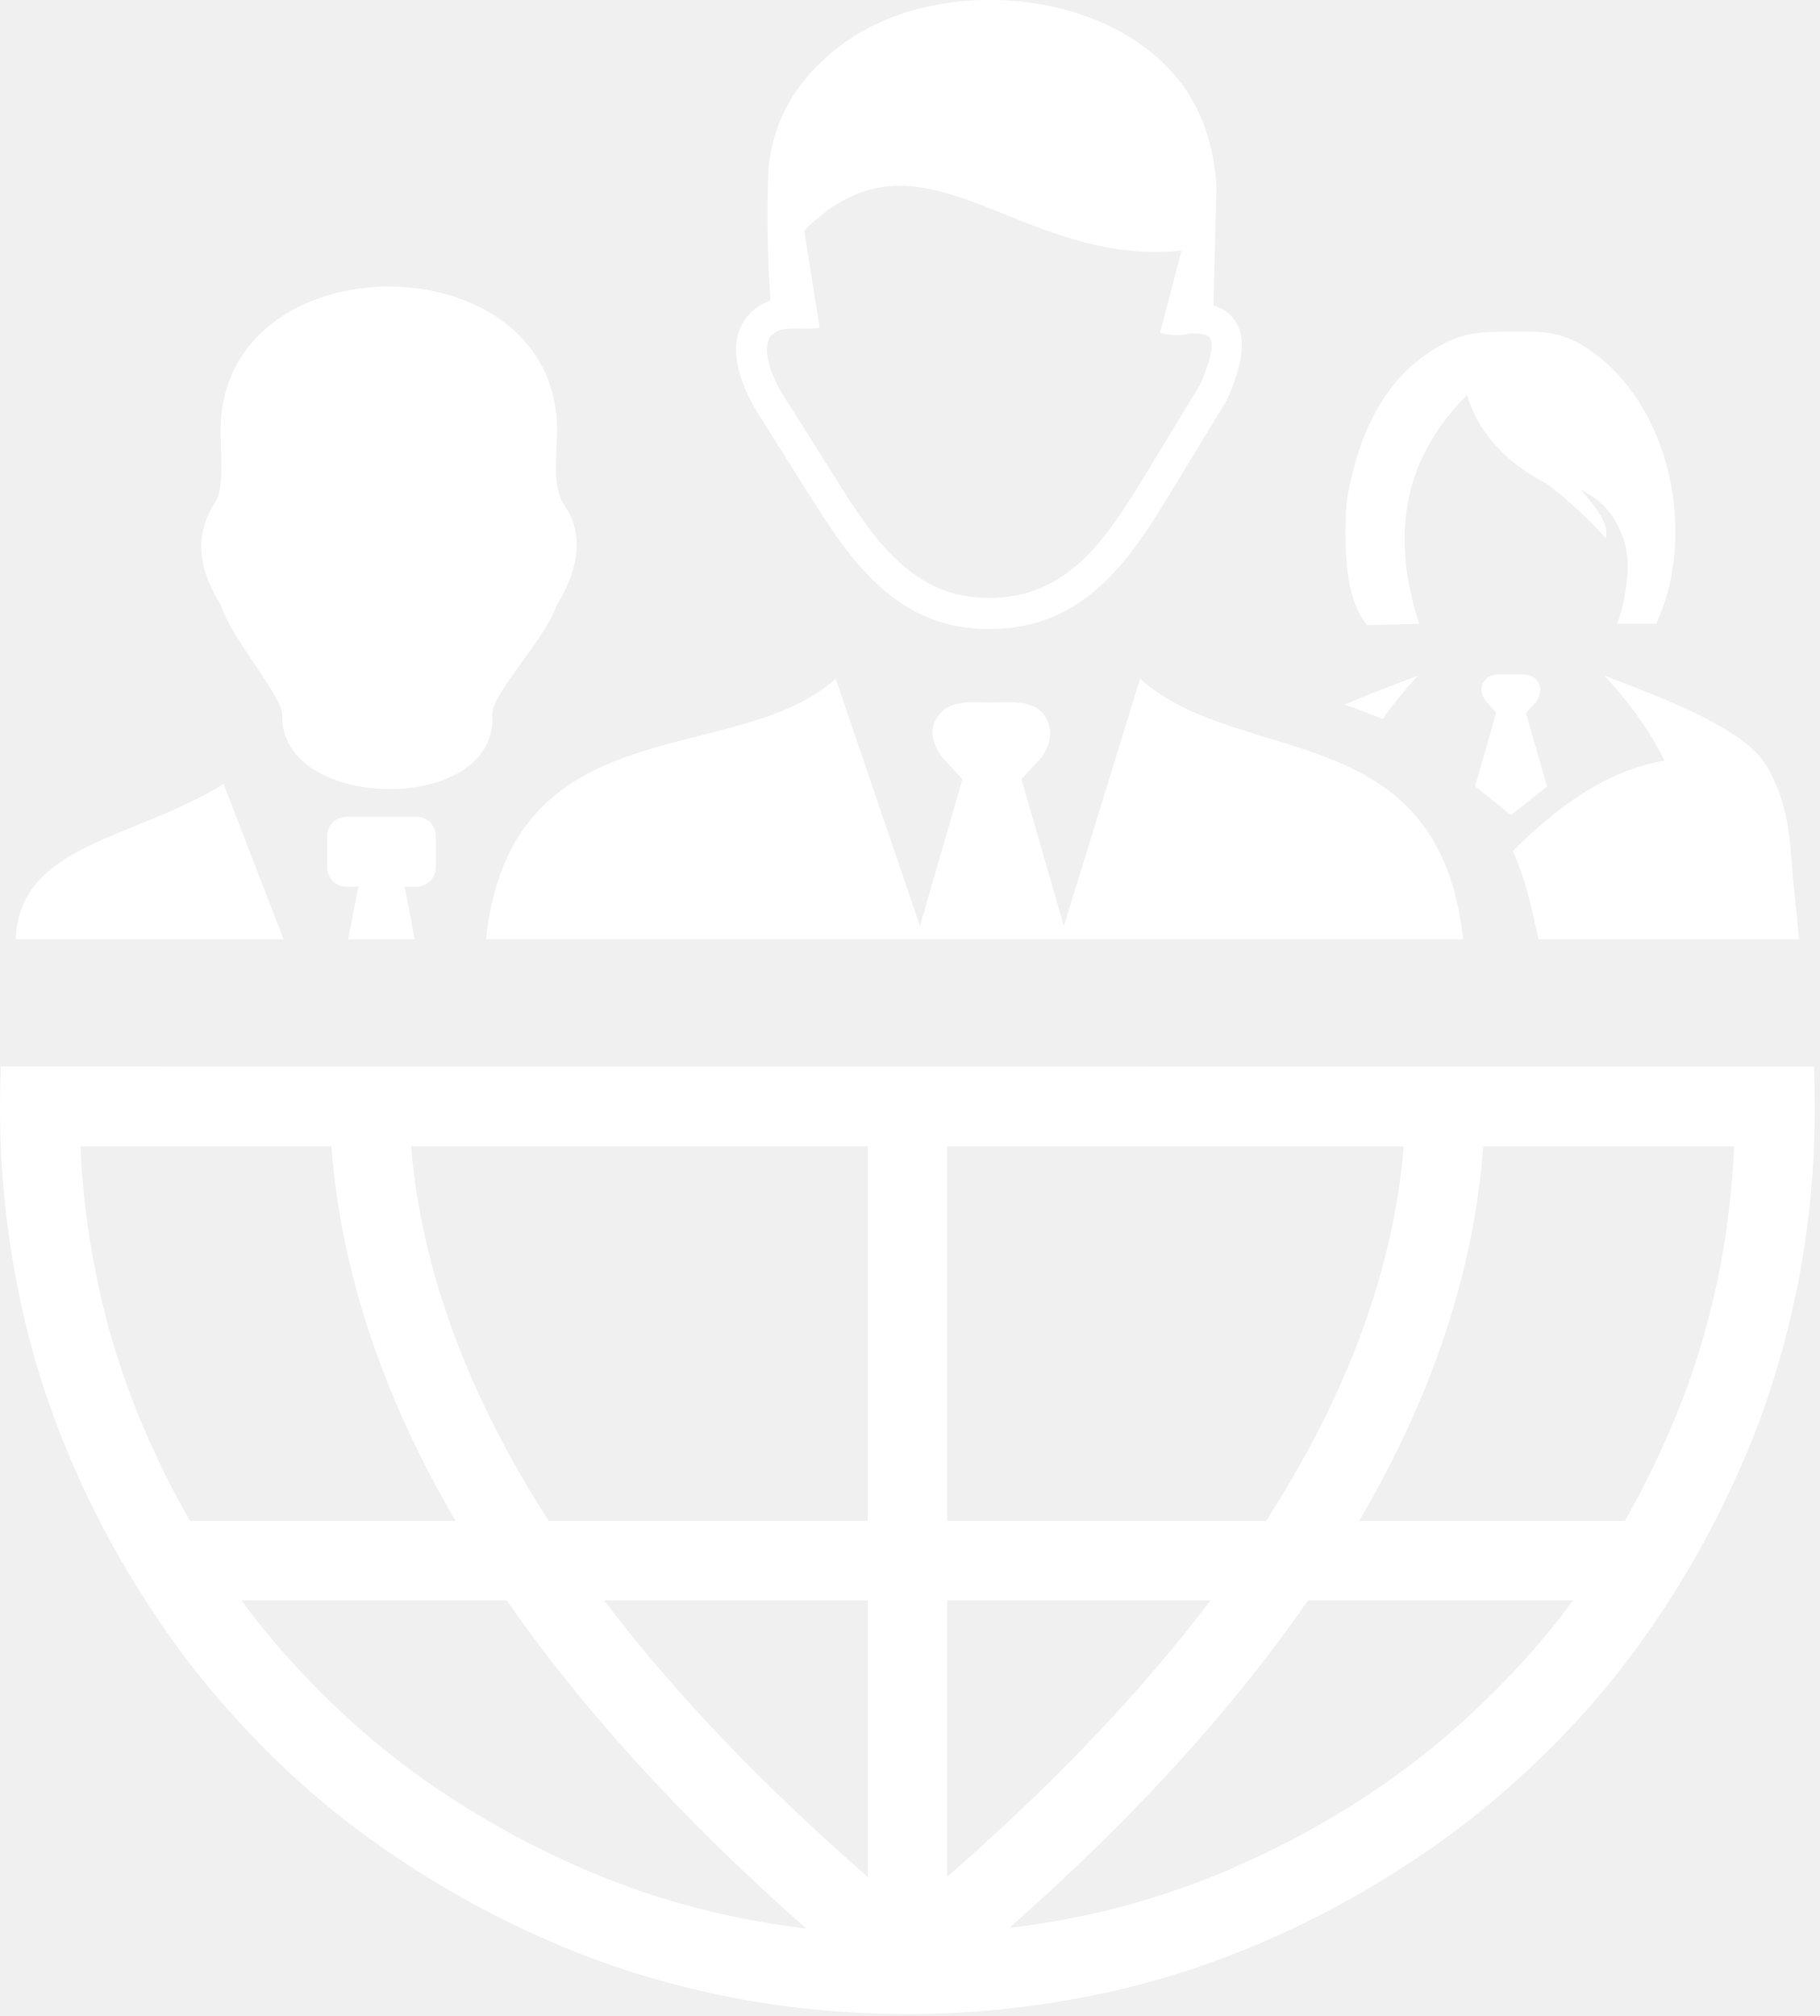
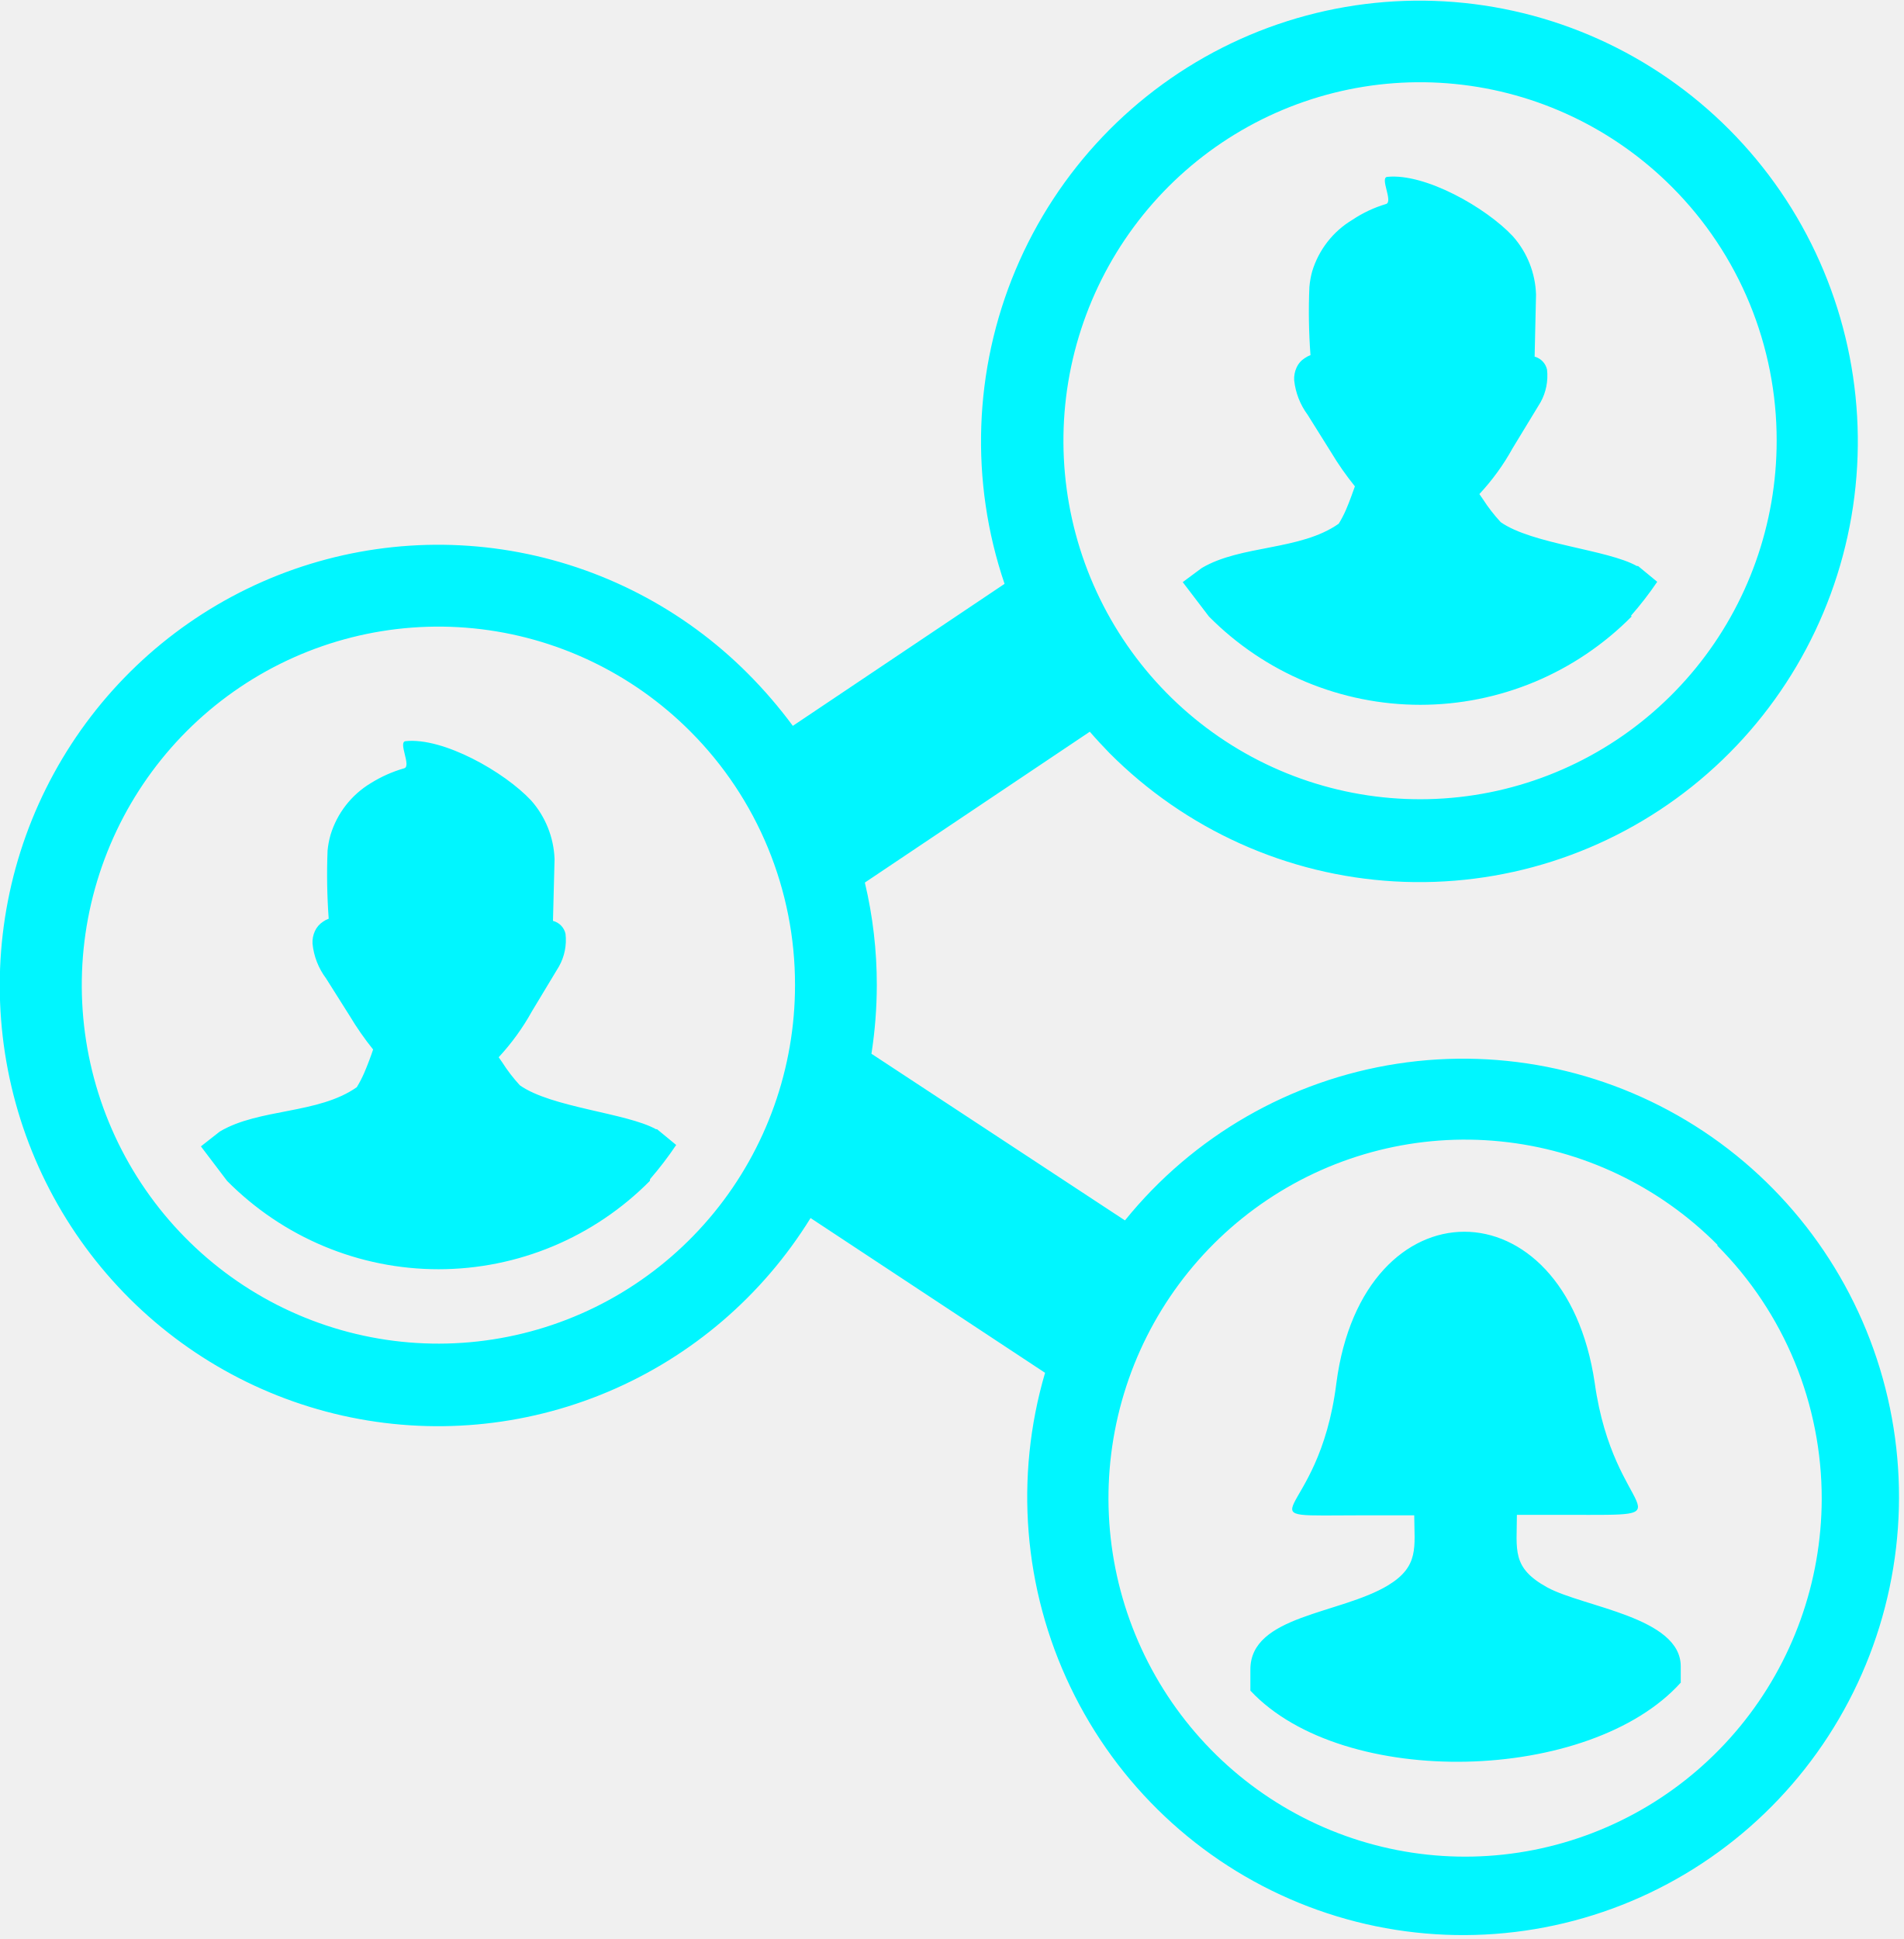
- <svg xmlns="http://www.w3.org/2000/svg" width="111" height="123" viewBox="0 0 111 123" fill="none">
-   <g clip-path="url(#clip0_5754_8)">
-     <path d="M0.05 65.07C0.02 65.88 0 66.7 0 67.52C0 71.34 0.37 75.03 1.1 78.65C1.79 82.2 2.86 85.62 4.29 88.98C4.29 89.02 4.33 89.08 4.35 89.12C5.77 92.47 7.5 95.6 9.47 98.55C11.43 101.51 13.69 104.23 16.18 106.72C18.67 109.24 21.4 111.47 24.35 113.42C27.31 115.41 30.46 117.11 33.78 118.54C37.17 120 40.66 121.06 44.24 121.79C47.81 122.51 51.53 122.88 55.35 122.88C59.17 122.88 62.86 122.51 66.48 121.78C70.03 121.09 73.45 120.02 76.81 118.59C76.85 118.59 76.91 118.55 76.95 118.53C80.27 117.11 83.43 115.38 86.38 113.41C89.34 111.45 92.06 109.19 94.55 106.71C97.07 104.22 99.3 101.49 101.26 98.54C103.25 95.58 104.94 92.43 106.38 89.11C107.84 85.72 108.9 82.23 109.63 78.65C110.36 75.06 110.73 71.34 110.73 67.52C110.73 66.7 110.71 65.89 110.68 65.08C73.91 65.07 36.91 65.07 0.05 65.07ZM4.91 69.94H20.22C20.79 77.51 23.31 85.11 27.79 92.79H11.59C10.56 91 9.63 89.14 8.8 87.18C8.76 87.14 8.76 87.12 8.74 87.08C7.48 84.06 6.48 80.93 5.85 77.68C5.34 75.16 5.02 72.6 4.91 69.94ZM14.74 97.64H30.91C35.52 104.28 41.61 110.96 49.18 117.66C47.82 117.5 46.49 117.29 45.2 117.03C41.91 116.36 38.76 115.4 35.7 114.07C32.61 112.75 29.73 111.18 27.03 109.38C24.34 107.59 21.88 105.56 19.59 103.27C17.83 101.51 16.2 99.65 14.74 97.66V97.64ZM61.54 117.66C69.15 110.95 75.22 104.28 79.81 97.64H95.98C94.52 99.63 92.89 101.5 91.13 103.25C88.84 105.54 86.38 107.57 83.69 109.36C81.03 111.15 78.14 112.71 75.02 114.05C74.98 114.09 74.96 114.09 74.92 114.11C71.9 115.37 68.77 116.37 65.52 117C64.19 117.27 62.86 117.47 61.54 117.63V117.66ZM99.14 92.79H82.93C87.42 85.12 89.94 77.52 90.5 69.94H105.81C105.68 72.6 105.38 75.16 104.88 77.68C104.21 80.97 103.25 84.12 101.92 87.18C101.09 89.13 100.16 91 99.14 92.79ZM57.79 114.51V97.64H73.86C69.64 103.22 64.29 108.83 57.79 114.51ZM57.79 92.79V69.94H85.65C85.02 77.45 82.23 85.05 77.25 92.79H57.79ZM52.94 69.94V92.79H33.48C28.5 85.05 25.71 77.44 25.08 69.94H52.94ZM52.94 97.64V114.51C46.43 108.83 41.08 103.22 36.86 97.64H52.94Z" fill="white" />
-     <path fill-rule="evenodd" clip-rule="evenodd" d="M83.42 38.14L85.15 38.1L86.59 38.06C84.9 32.89 85.47 28.14 89.51 24.1C90.19 26.32 91.73 28.15 94.35 29.5C95.6 30.43 96.81 31.55 97.98 32.84C98.19 31.98 97.4 30.95 96.44 29.88C97.33 30.32 98.14 30.93 98.73 32.11C99.41 33.48 99.4 34.64 99.17 36.12C99.06 36.81 98.9 37.45 98.66 38.05H101.05C103.57 32.64 101.97 24.62 96.81 21.23C95.22 20.19 94.09 20.23 92.23 20.23C90.1 20.23 89.01 20.29 87.19 21.5C84.51 23.28 82.86 26.35 82.16 30.62C82.03 32.75 81.93 36.43 83.42 38.14ZM0.96 57.31C1.17 51.47 8.17 51.24 13.64 47.83L17.3 57.31H0.96ZM24.69 54.1H25.41C26.06 54.1 26.59 53.57 26.59 52.92V51.01C26.59 50.36 26.06 49.83 25.41 49.83H21.14C20.49 49.83 19.96 50.36 19.96 51.01V52.92C19.96 53.57 20.49 54.1 21.14 54.1H21.87L21.24 57.31H25.3L24.69 54.1ZM17.22 43.71C17.36 42.6 14.08 38.95 13.48 36.93C12.2 34.89 11.74 32.78 13.14 30.62C13.7 29.76 13.46 27.45 13.46 26.27C13.46 14.56 33.99 14.55 33.99 26.27C33.99 27.75 33.65 29.68 34.45 30.85C35.79 32.8 35.1 35.13 33.96 36.94C33.24 39.07 29.81 42.51 30.04 43.72C30.25 49.72 17.18 49.52 17.22 43.71ZM50.99 41.41L56.13 56.5L58.72 47.54L57.45 46.16C56.87 45.32 56.75 44.6 57.07 43.97C57.76 42.62 59.17 42.86 60.49 42.86C61.88 42.86 63.6 42.6 64.03 44.34C64.17 44.93 63.99 45.53 63.59 46.16L62.32 47.54L64.91 56.5L69.56 41.41C75.61 46.86 87.8 43.67 89.27 57.3H29.65C31.2 42.95 44.89 46.91 50.99 41.41ZM46.8 21.43C46.83 22.28 47.27 23.39 48.14 24.68L48.16 24.7L51.03 29.26C52.18 31.09 53.37 32.94 54.87 34.3C56.28 35.6 58.02 36.48 60.29 36.48C62.76 36.49 64.55 35.57 66.02 34.2C67.55 32.77 68.77 30.79 69.97 28.82L73.2 23.51C73.86 22.01 74.06 21.1 73.84 20.66C73.72 20.41 73.27 20.32 72.55 20.35C72.05 20.49 71.47 20.49 70.78 20.3L72.09 15.29C61.97 16.33 56.28 6.86 49.07 14.06L50.01 20C48.84 20.24 46.72 19.48 46.8 21.43ZM74.04 18.64C74.72 18.85 75.21 19.23 75.51 19.84C76 20.81 75.8 22.26 74.89 24.33C74.87 24.37 74.85 24.4 74.84 24.44L71.57 29.82C70.3 31.9 69.02 33.99 67.3 35.6C65.52 37.28 63.3 38.4 60.28 38.38C57.46 38.37 55.33 37.3 53.59 35.7C51.91 34.17 50.64 32.2 49.43 30.28L46.56 25.72C45.5 24.13 44.95 22.68 44.91 21.48C44.89 20.9 44.99 20.39 45.21 19.92C45.44 19.44 45.78 19.03 46.25 18.71C46.48 18.57 46.74 18.43 47.01 18.33C46.83 15.87 46.77 12.82 46.89 10.27C46.95 9.65 47.07 9.03 47.24 8.4C47.97 5.78 49.82 3.68 52.09 2.22C52.89 1.72 53.77 1.28 54.7 0.95C60.2 -1.03 67.5 0.06 71.41 4.29C73.01 6.01 74.01 8.3 74.22 11.33L74.04 18.64ZM90 47.97L91.29 43.48L90.66 42.79C90.37 42.38 90.32 42.01 90.47 41.7C90.81 41.02 91.52 41.15 92.18 41.15C92.87 41.15 93.73 41.01 93.95 41.89C94.02 42.18 93.93 42.48 93.74 42.8L93.1 43.5L94.39 47.99L92.19 49.73L90 47.97ZM101.56 46.41C100.58 44.45 99.34 42.78 97.89 41.22C100.61 42.27 103.4 43.31 105.45 44.61C106.76 45.43 107.44 46.05 107.96 47.04C109.09 49.16 109.21 51.05 109.37 53.35L109.77 57.31H93.87C93.44 55.48 93.2 53.95 92.3 51.92C95.05 49.21 97.98 47.01 101.56 46.41ZM82.05 42.99C83.57 42.32 85.14 41.75 86.51 41.22C85.73 42.07 85.01 42.94 84.36 43.87C83.63 43.57 82.86 43.27 82.05 42.99Z" fill="white" />
+ <svg xmlns="http://www.w3.org/2000/svg" width="54" height="55" viewBox="0 0 54 55" fill="none">
+   <g clip-path="url(#clip0_5515_37)">
+     <path d="M22.49 20.589L28.496 16.561C27.509 13.656 27.619 10.489 28.806 7.661C29.993 4.833 32.173 2.543 34.931 1.226C37.689 -0.09 40.833 -0.34 43.763 0.523C46.693 1.387 49.204 3.304 50.819 5.908C52.433 8.513 53.038 11.624 52.519 14.649C51.999 17.673 50.39 20.399 47.999 22.308C45.609 24.218 42.603 25.176 39.555 25.001C36.507 24.826 33.629 23.529 31.47 21.359C31.279 21.162 31.092 20.961 30.914 20.755L24.533 25.034C24.76 25.987 24.873 26.963 24.872 27.943C24.871 28.595 24.82 29.246 24.72 29.89L31.911 34.617C33.847 32.224 36.598 30.64 39.631 30.173C42.663 29.706 45.76 30.389 48.32 32.089C50.879 33.789 52.719 36.385 53.481 39.373C54.243 42.36 53.873 45.526 52.442 48.254C51.012 50.982 48.624 53.079 45.742 54.136C42.86 55.193 39.69 55.136 36.848 53.975C34.006 52.814 31.695 50.632 30.364 47.853C29.032 45.075 28.776 41.898 29.645 38.94L22.993 34.55C21.631 36.753 19.621 38.477 17.242 39.48C14.862 40.484 12.231 40.719 9.712 40.153C7.194 39.586 4.913 38.246 3.187 36.318C1.46 34.39 0.373 31.97 0.076 29.393C-0.221 26.816 0.286 24.21 1.529 21.936C2.771 19.662 4.686 17.833 7.009 16.702C9.331 15.572 11.946 15.195 14.491 15.625C17.036 16.056 19.385 17.271 21.212 19.103C21.674 19.566 22.101 20.063 22.49 20.589ZM18.433 33.498C17.647 34.291 16.713 34.921 15.684 35.351C14.655 35.781 13.552 36.002 12.438 36.002C11.324 36.002 10.221 35.781 9.192 35.351C8.163 34.921 7.229 34.291 6.443 33.498L5.699 32.517L6.234 32.097C7.347 31.434 9.025 31.609 10.12 30.839C10.2 30.71 10.27 30.575 10.33 30.436C10.432 30.199 10.526 29.944 10.584 29.769C10.341 29.467 10.119 29.149 9.92 28.816L9.248 27.751C9.033 27.464 8.9 27.123 8.865 26.766C8.859 26.644 8.881 26.523 8.932 26.412C8.982 26.302 9.062 26.209 9.163 26.144C9.213 26.108 9.267 26.08 9.324 26.059C9.277 25.415 9.267 24.77 9.292 24.125C9.307 23.974 9.335 23.824 9.377 23.678C9.563 23.067 9.968 22.547 10.512 22.218C10.809 22.032 11.129 21.889 11.465 21.793C11.679 21.735 11.283 21.046 11.505 21.023C12.574 20.911 14.306 21.892 15.067 22.706C15.474 23.166 15.708 23.753 15.731 24.367L15.686 26.121C15.774 26.143 15.853 26.189 15.916 26.254C15.979 26.319 16.023 26.4 16.042 26.488C16.079 26.809 16.014 27.134 15.855 27.415L15.089 28.686C14.829 29.157 14.511 29.594 14.146 29.989L14.248 30.136C14.395 30.367 14.562 30.584 14.747 30.785C15.637 31.416 17.779 31.569 18.607 32.03H18.638L19.181 32.477C18.955 32.814 18.708 33.137 18.442 33.444L18.433 33.498ZM19.591 20.755C17.936 19.091 15.759 18.055 13.43 17.823C11.101 17.592 8.764 18.18 6.817 19.487C4.871 20.794 3.436 22.738 2.756 24.99C2.076 27.241 2.194 29.66 3.089 31.834C3.985 34.008 5.602 35.802 7.666 36.912C9.731 38.021 12.113 38.376 14.409 37.917C16.705 37.459 18.771 36.214 20.256 34.395C21.741 32.576 22.552 30.296 22.552 27.943C22.554 26.608 22.293 25.285 21.785 24.052C21.277 22.818 20.531 21.698 19.591 20.755ZM47.682 47.722C45.117 50.582 38.109 50.779 35.469 47.955V47.355C35.469 45.815 38.016 45.789 39.373 44.969C40.264 44.428 40.121 43.882 40.117 42.982H38.67C34.965 42.982 37.406 43.278 37.909 39.227C38.661 33.511 44.392 33.507 45.237 39.227C45.781 43.125 48.087 42.969 44.476 42.969H43.029C43.029 43.962 42.869 44.468 43.893 45.028C44.917 45.587 47.677 45.869 47.677 47.266V47.713L47.682 47.722ZM48.719 35.31C47.066 33.646 44.891 32.609 42.562 32.376C40.234 32.142 37.898 32.728 35.951 34.032C34.004 35.336 32.566 37.278 31.884 39.528C31.201 41.777 31.315 44.195 32.207 46.37C33.099 48.544 34.712 50.341 36.774 51.454C38.835 52.567 41.216 52.927 43.512 52.473C45.807 52.019 47.876 50.779 49.364 48.965C50.853 47.15 51.67 44.873 51.676 42.521C51.678 41.186 51.417 39.864 50.909 38.63C50.401 37.396 49.655 36.276 48.715 35.333L48.719 35.31ZM46.284 17.487C45.498 18.281 44.563 18.911 43.535 19.341C42.506 19.77 41.403 19.992 40.288 19.992C39.174 19.992 38.071 19.77 37.042 19.341C36.014 18.911 35.079 18.281 34.293 17.487L33.55 16.512L34.088 16.113C35.202 15.451 36.88 15.625 37.975 14.855C38.053 14.729 38.121 14.598 38.18 14.462C38.283 14.224 38.372 13.969 38.434 13.795C38.19 13.493 37.966 13.175 37.766 12.841L37.094 11.767C36.881 11.479 36.748 11.139 36.711 10.783C36.705 10.661 36.727 10.54 36.778 10.429C36.827 10.318 36.907 10.225 37.009 10.16C37.06 10.124 37.115 10.095 37.174 10.075C37.126 9.432 37.115 8.786 37.143 8.142C37.156 7.99 37.182 7.84 37.223 7.694C37.41 7.082 37.816 6.562 38.363 6.235C38.656 6.039 38.977 5.888 39.316 5.787C39.529 5.725 39.133 5.04 39.351 5.017C40.424 4.906 42.152 5.886 42.913 6.7C43.32 7.157 43.553 7.744 43.572 8.357L43.532 10.116C43.618 10.139 43.697 10.185 43.759 10.25C43.821 10.314 43.864 10.395 43.884 10.483C43.92 10.803 43.857 11.127 43.701 11.409L42.909 12.712C42.649 13.184 42.332 13.621 41.965 14.014L42.067 14.162C42.215 14.393 42.384 14.61 42.57 14.811C43.461 15.437 45.607 15.59 46.431 16.055H46.466L47.01 16.503C46.782 16.839 46.533 17.16 46.266 17.465L46.284 17.487ZM47.437 5.313C45.782 3.649 43.605 2.613 41.276 2.382C38.947 2.15 36.61 2.738 34.663 4.045C32.717 5.352 31.282 7.297 30.602 9.548C29.922 11.8 30.04 14.218 30.935 16.392C31.831 18.566 33.448 20.36 35.512 21.47C37.577 22.579 39.959 22.934 42.255 22.476C44.551 22.017 46.617 20.772 48.102 18.953C49.587 17.134 50.398 14.854 50.398 12.501C50.4 11.166 50.139 9.844 49.631 8.61C49.123 7.376 48.377 6.256 47.437 5.313Z" fill="#00F6FF" />
  </g>
  <defs>
-     <clipPath id="clip0_5754_8">
-       <rect width="110.74" height="122.88" fill="white" />
+     <clipPath id="clip0_5515_37">
+       <rect width="54" height="55" fill="white" />
    </clipPath>
  </defs>
</svg>
